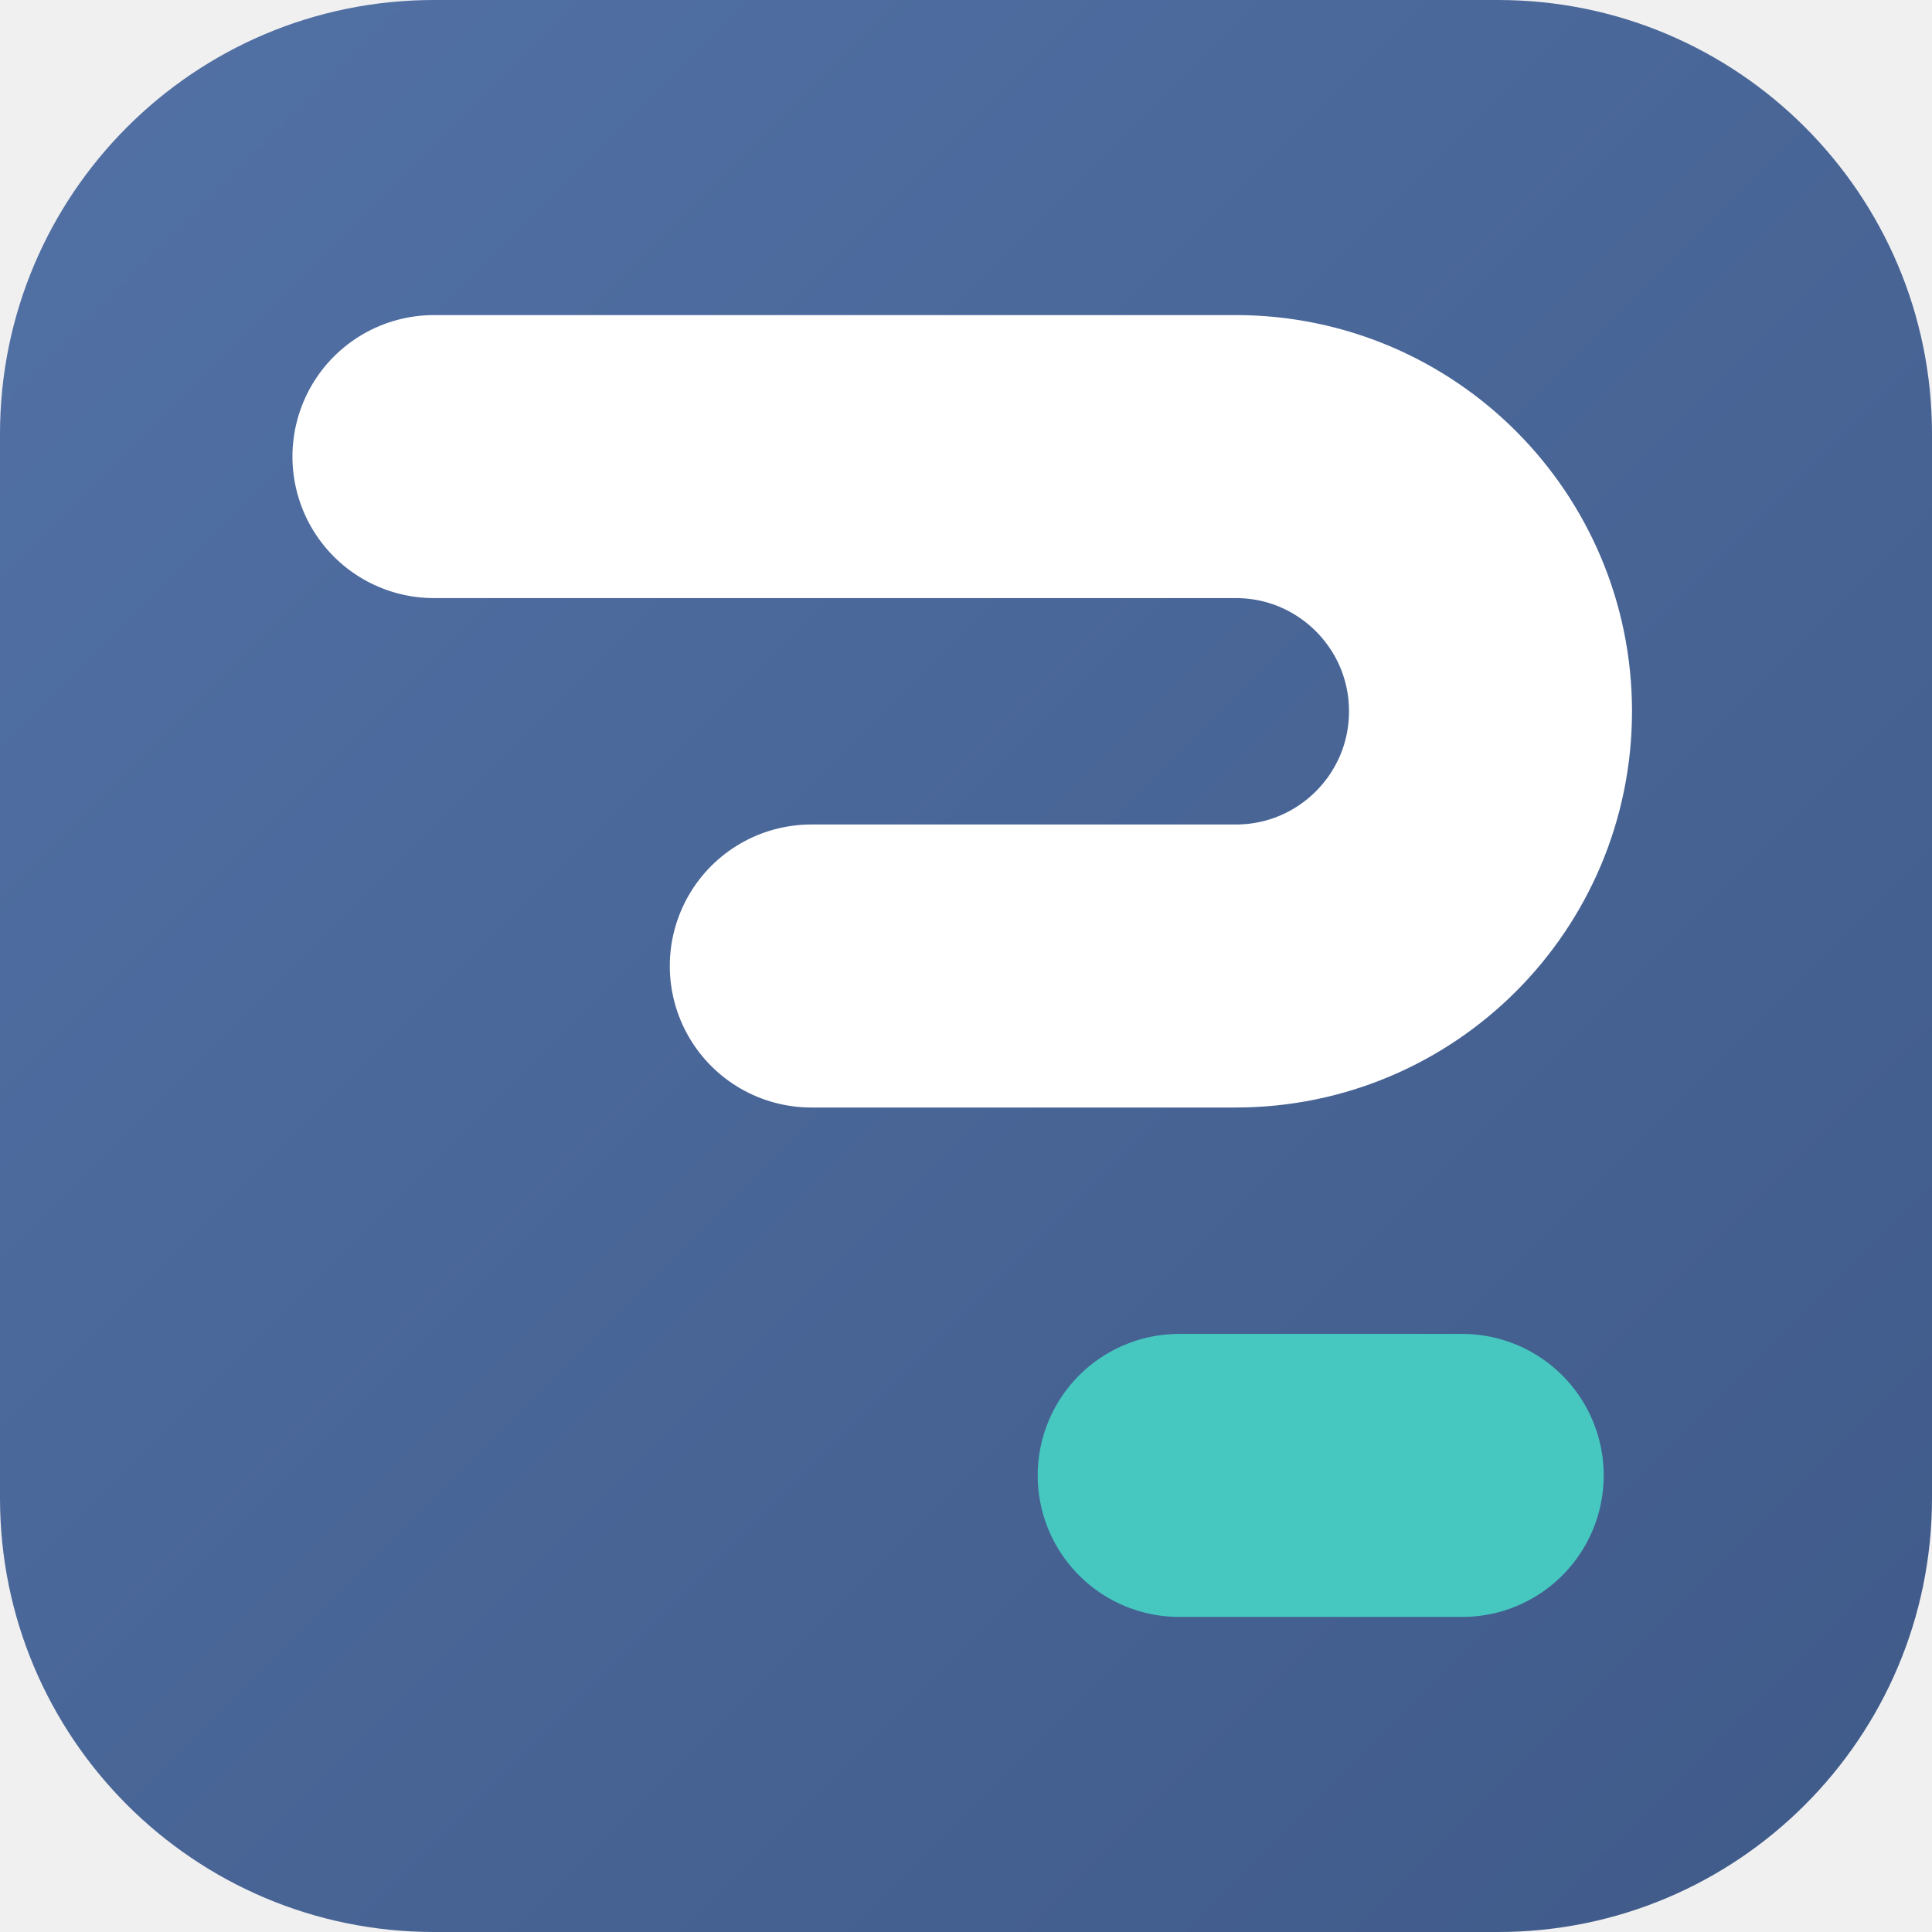
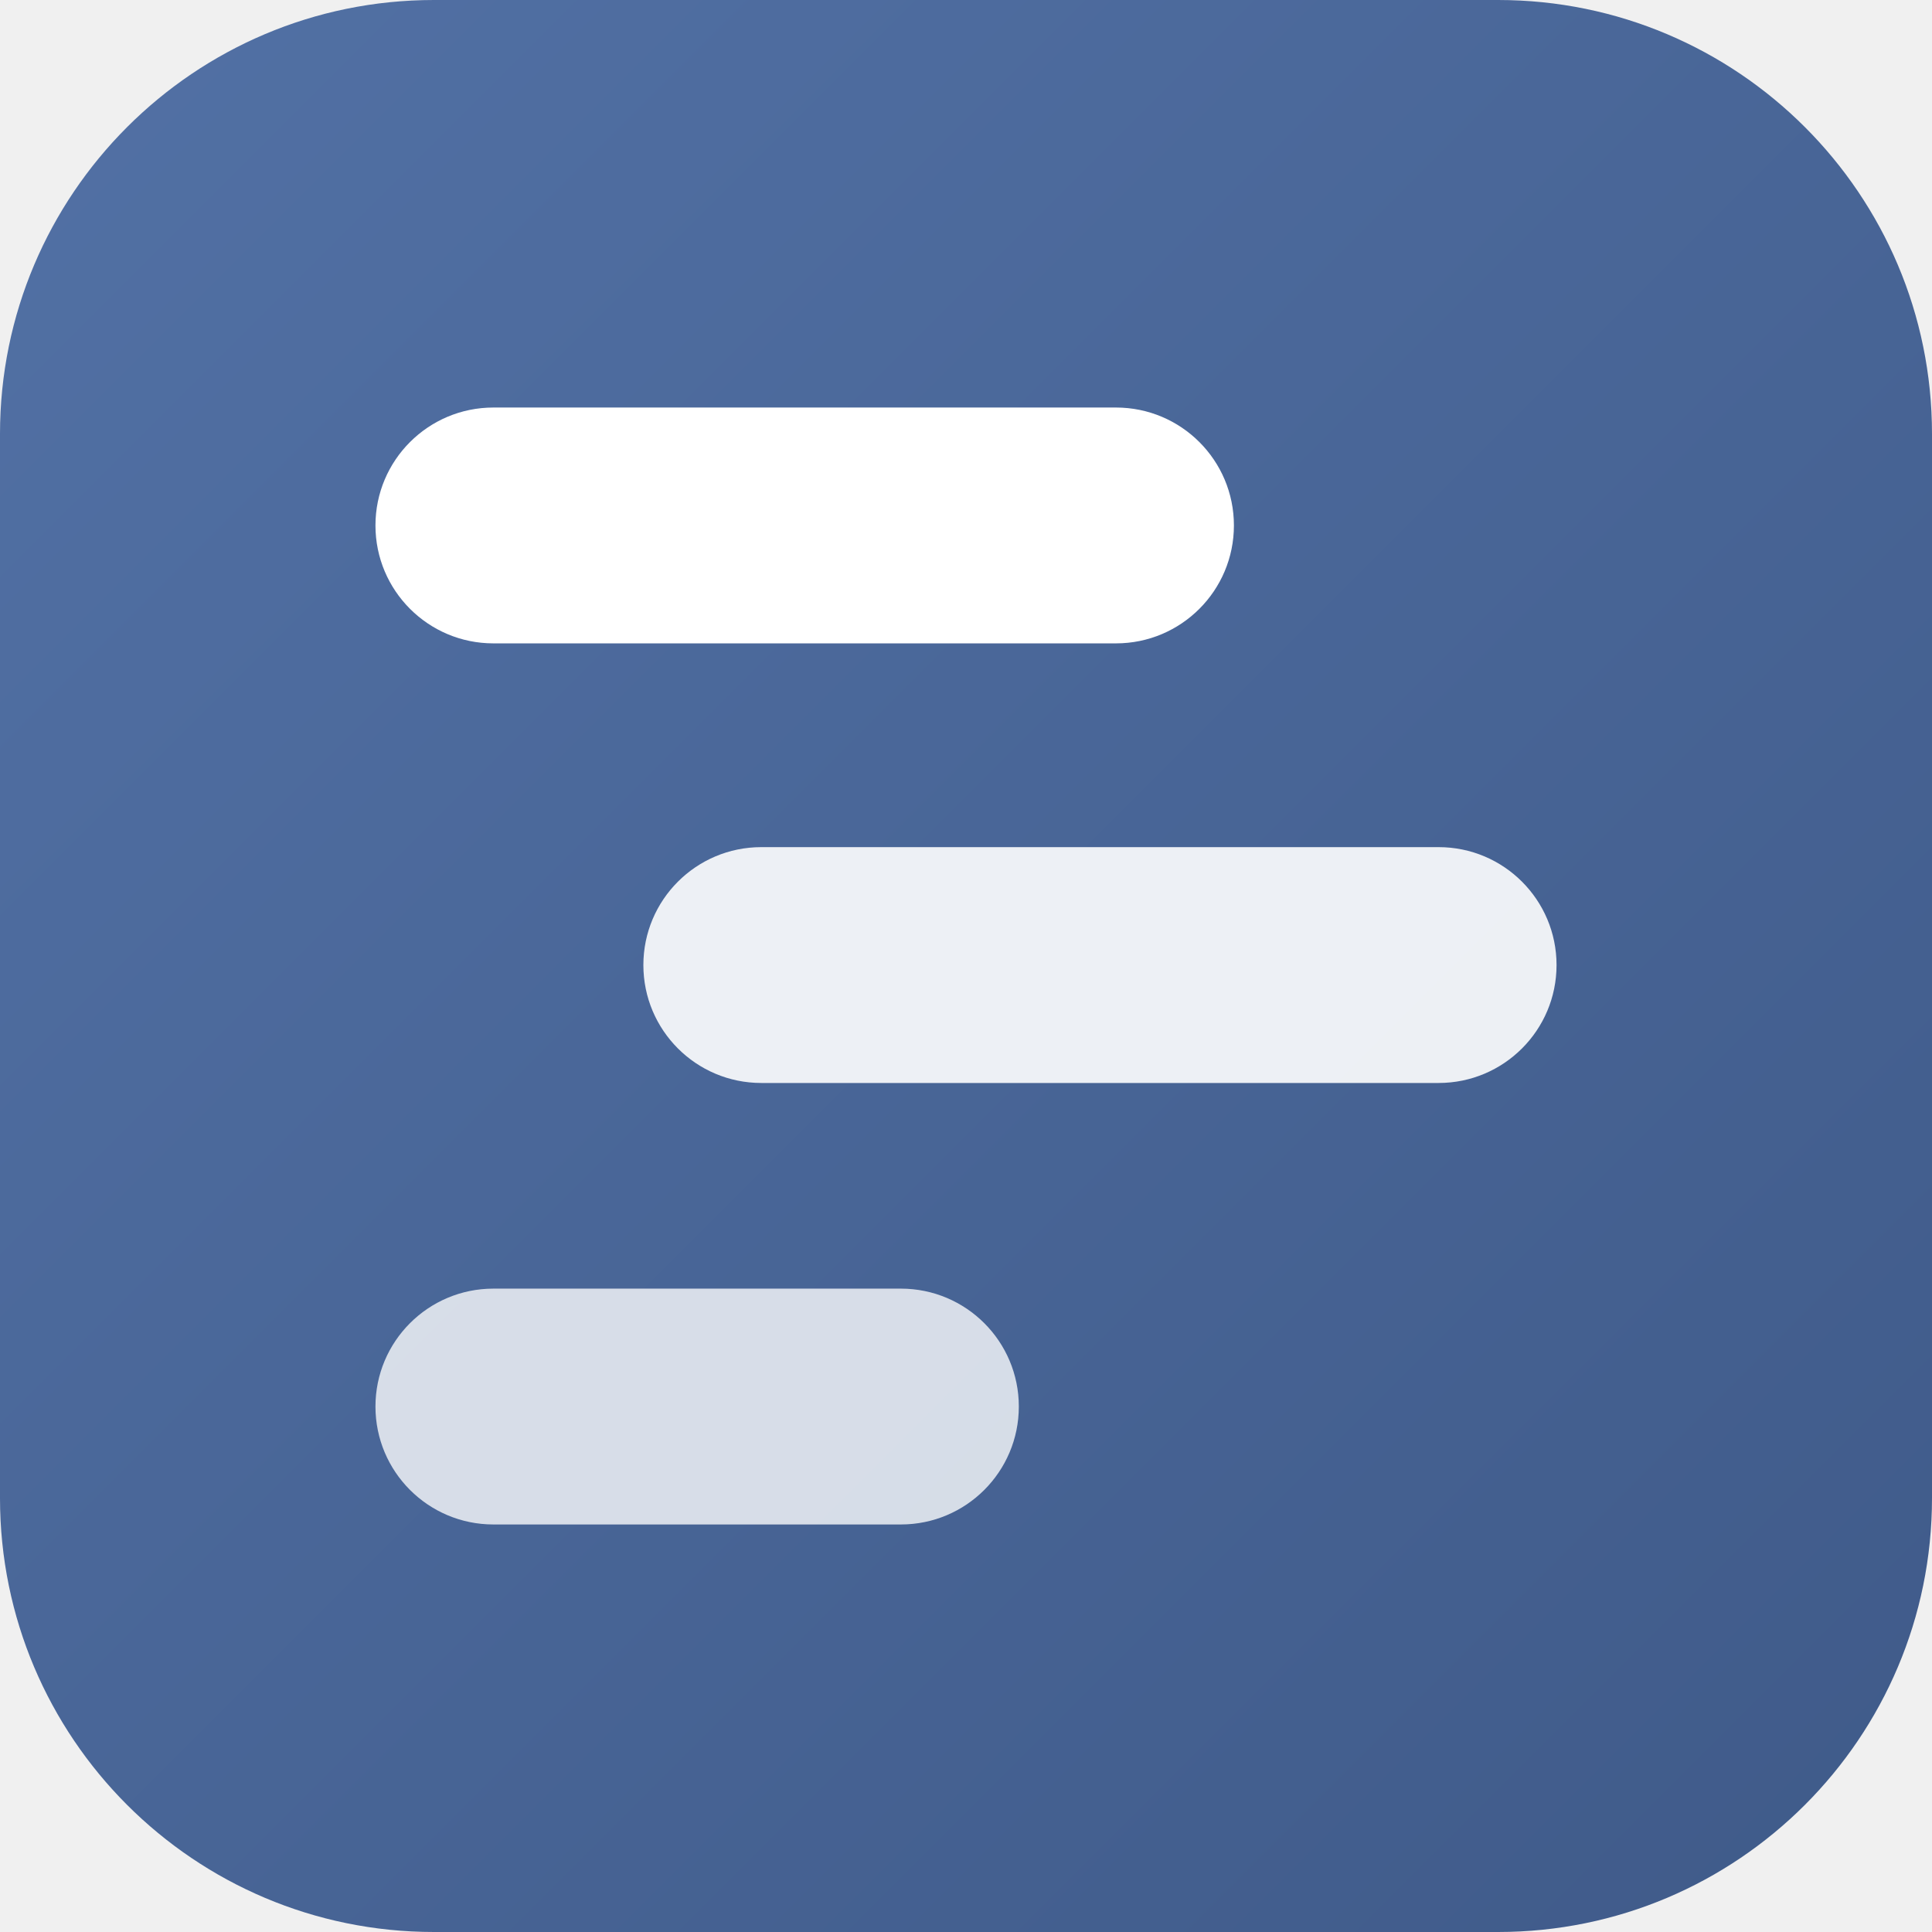
<svg xmlns="http://www.w3.org/2000/svg" viewBox="0 0 1024 1024">
  <defs>
    <linearGradient id="bg" x1="0" y1="0" x2="1" y2="1">
      <stop offset="0" stop-color="#5271a5" />
      <stop offset="1" stop-color="#3f5a89" />
    </linearGradient>
  </defs>
  <rect width="1024" height="1024" rx="230" fill="url(#bg)" />
-   <path d="M230 242 H655 A135 135 0 0 1 655 512 H430" fill="none" stroke="#ffffff" stroke-width="150" stroke-linecap="round" stroke-linejoin="round" />
-   <path d="M625 782 H775" fill="none" stroke="#46c8c0" stroke-width="150" stroke-linecap="round" />
+   <rect x="199" y="216" width="455" height="125" rx="62.5" fill="#ffffff" />
+   <rect x="341" y="449" width="484" height="125" rx="62.5" fill="#ffffff" opacity="0.9" />
+   <rect x="199" y="683" width="341" height="125" rx="62.5" fill="#ffffff" opacity="0.78" />
</svg>
